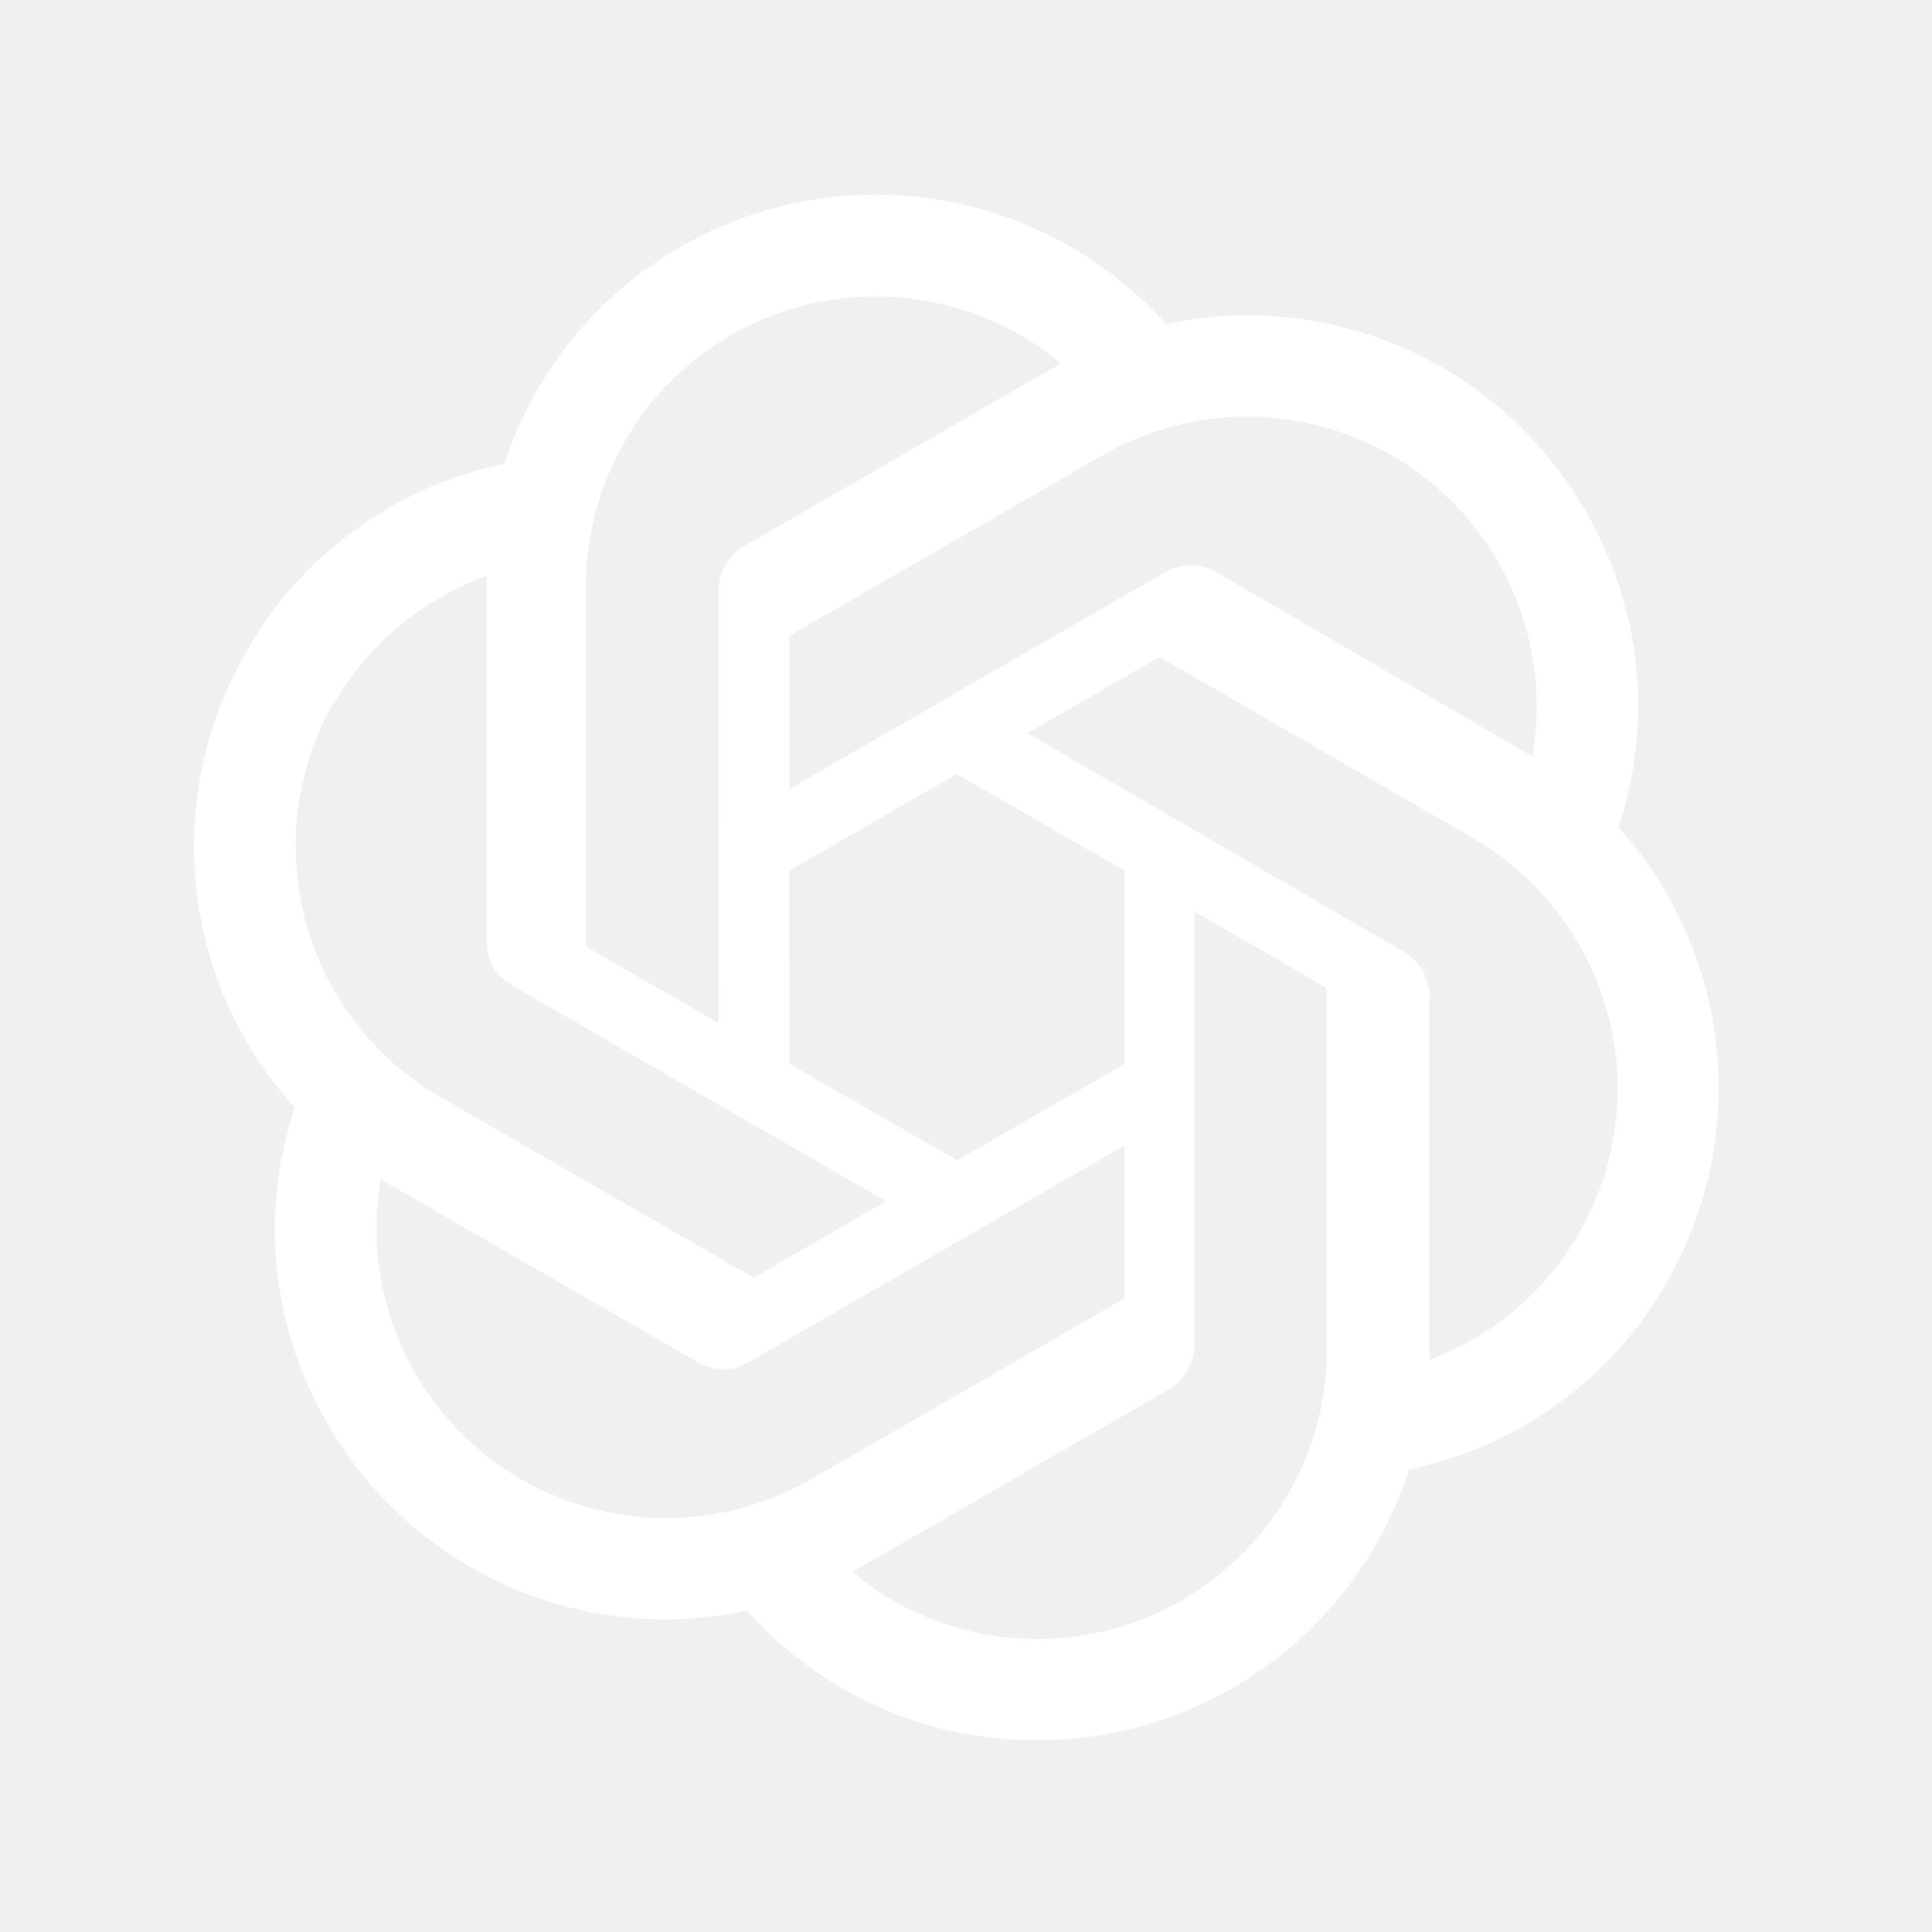
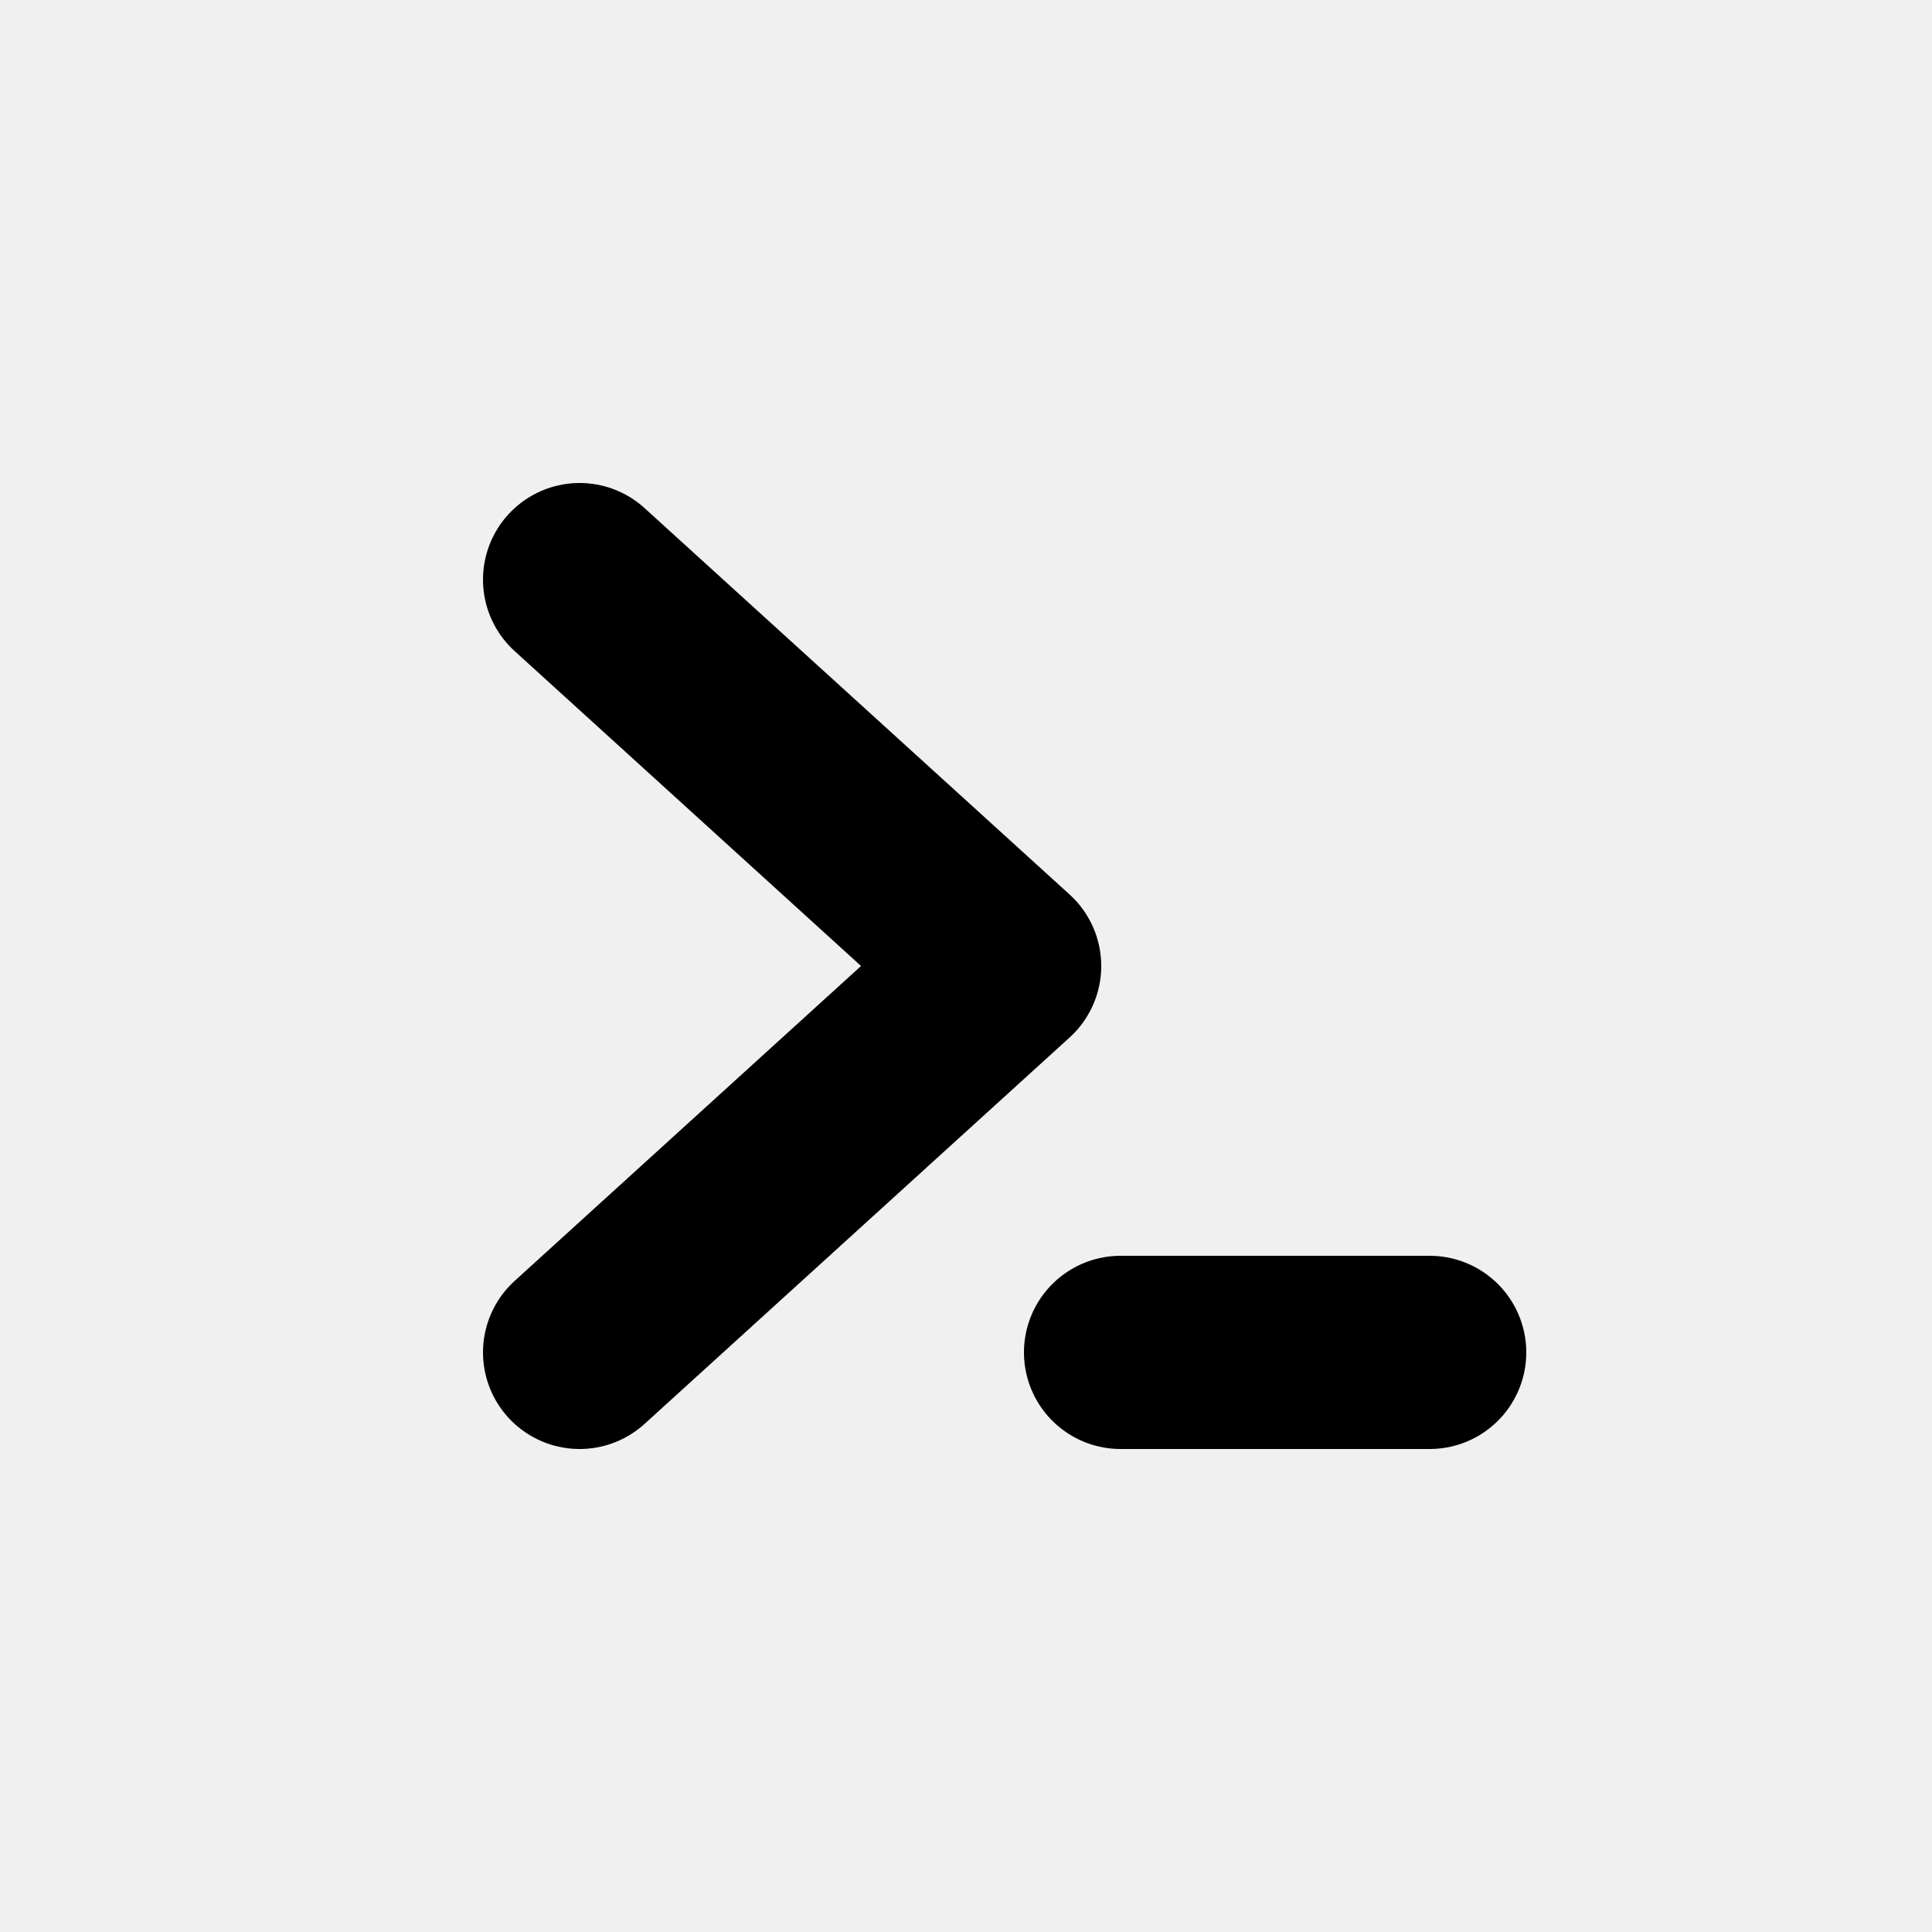
<svg xmlns="http://www.w3.org/2000/svg" width="100" height="100" viewBox="0 0 100 100" fill="none">
-   <path d="M83.773 42.809C84.668 40.115 84.977 37.261 84.681 34.438C84.384 31.616 83.489 28.889 82.054 26.439C77.691 18.844 68.92 14.937 60.355 16.773C57.983 14.134 54.959 12.167 51.586 11.067C48.214 9.968 44.611 9.775 41.14 10.508C37.669 11.242 34.453 12.876 31.813 15.245C29.174 17.616 27.204 20.638 26.102 24.01C23.321 24.581 20.694 25.738 18.396 27.405C16.098 29.072 14.182 31.21 12.777 33.677C8.365 41.261 9.367 50.827 15.253 57.333C14.355 60.025 14.042 62.878 14.336 65.701C14.63 68.524 15.523 71.252 16.956 73.702C21.325 81.3 30.101 85.207 38.671 83.369C40.555 85.49 42.871 87.186 45.462 88.342C48.054 89.498 50.862 90.087 53.7 90.071C62.479 90.079 70.257 84.411 72.939 76.052C75.72 75.48 78.347 74.323 80.645 72.656C82.943 70.989 84.859 68.851 86.265 66.385C90.623 58.815 89.617 49.3 83.773 42.809ZM53.7 84.836C50.196 84.841 46.801 83.613 44.112 81.366L44.585 81.098L60.512 71.904C60.909 71.672 61.238 71.34 61.467 70.942C61.697 70.544 61.819 70.093 61.822 69.633V47.177L68.555 51.072C68.623 51.106 68.669 51.171 68.681 51.246V69.854C68.664 78.121 61.967 84.818 53.7 84.836ZM21.498 71.084C19.74 68.05 19.109 64.493 19.716 61.039L20.189 61.322L36.132 70.516C36.527 70.748 36.976 70.87 37.433 70.87C37.891 70.87 38.34 70.748 38.734 70.516L58.21 59.288V67.063C58.208 67.103 58.197 67.142 58.178 67.178C58.159 67.213 58.132 67.244 58.1 67.268L41.967 76.572C34.798 80.702 25.639 78.246 21.498 71.084ZM17.303 36.39C19.072 33.336 21.866 31.006 25.188 29.814V48.738C25.182 49.195 25.299 49.645 25.526 50.042C25.753 50.439 26.083 50.767 26.481 50.993L45.862 62.174L39.128 66.069C39.092 66.088 39.051 66.098 39.01 66.098C38.969 66.098 38.928 66.088 38.892 66.069L22.791 56.781C15.636 52.634 13.182 43.482 17.303 36.311V36.39ZM72.624 49.243L53.179 37.951L59.898 34.072C59.934 34.052 59.975 34.042 60.016 34.042C60.057 34.042 60.098 34.052 60.134 34.072L76.236 43.376C78.697 44.797 80.704 46.888 82.022 49.407C83.34 51.925 83.914 54.766 83.677 57.599C83.441 60.431 82.404 63.138 80.687 65.403C78.97 67.668 76.644 69.397 73.98 70.39V51.466C73.966 51.01 73.834 50.565 73.596 50.175C73.358 49.785 73.023 49.464 72.624 49.243ZM79.326 39.166L78.853 38.882L62.941 29.609C62.544 29.376 62.092 29.253 61.632 29.253C61.172 29.253 60.72 29.376 60.323 29.609L40.863 40.837V33.063C40.859 33.023 40.865 32.983 40.882 32.947C40.899 32.911 40.925 32.88 40.958 32.858L57.059 23.569C59.526 22.148 62.348 21.458 65.193 21.581C68.038 21.704 70.79 22.635 73.125 24.264C75.461 25.894 77.284 28.154 78.382 30.782C79.481 33.41 79.808 36.296 79.326 39.102V39.166H79.326ZM37.189 52.948L30.455 49.069C30.421 49.049 30.392 49.021 30.371 48.988C30.349 48.956 30.334 48.919 30.329 48.88V30.319C30.332 27.471 31.147 24.684 32.676 22.282C34.206 19.881 36.387 17.964 38.966 16.756C41.545 15.549 44.414 15.101 47.238 15.464C50.062 15.827 52.725 16.986 54.914 18.807L54.441 19.075L38.513 28.269C38.117 28.501 37.788 28.833 37.558 29.231C37.329 29.629 37.207 30.08 37.205 30.54L37.189 52.949V52.948ZM40.847 45.063L49.521 40.064L58.21 45.063V55.062L49.552 60.061L40.863 55.062L40.847 45.063Z" fill="white" />
+   <path d="M30 30L52 50L30 70" stroke="currentColor" stroke-width="10" stroke-linecap="round" stroke-linejoin="round" />
+   <path d="M58 70H74" stroke="currentColor" stroke-width="10" stroke-linecap="round" />
</svg>
